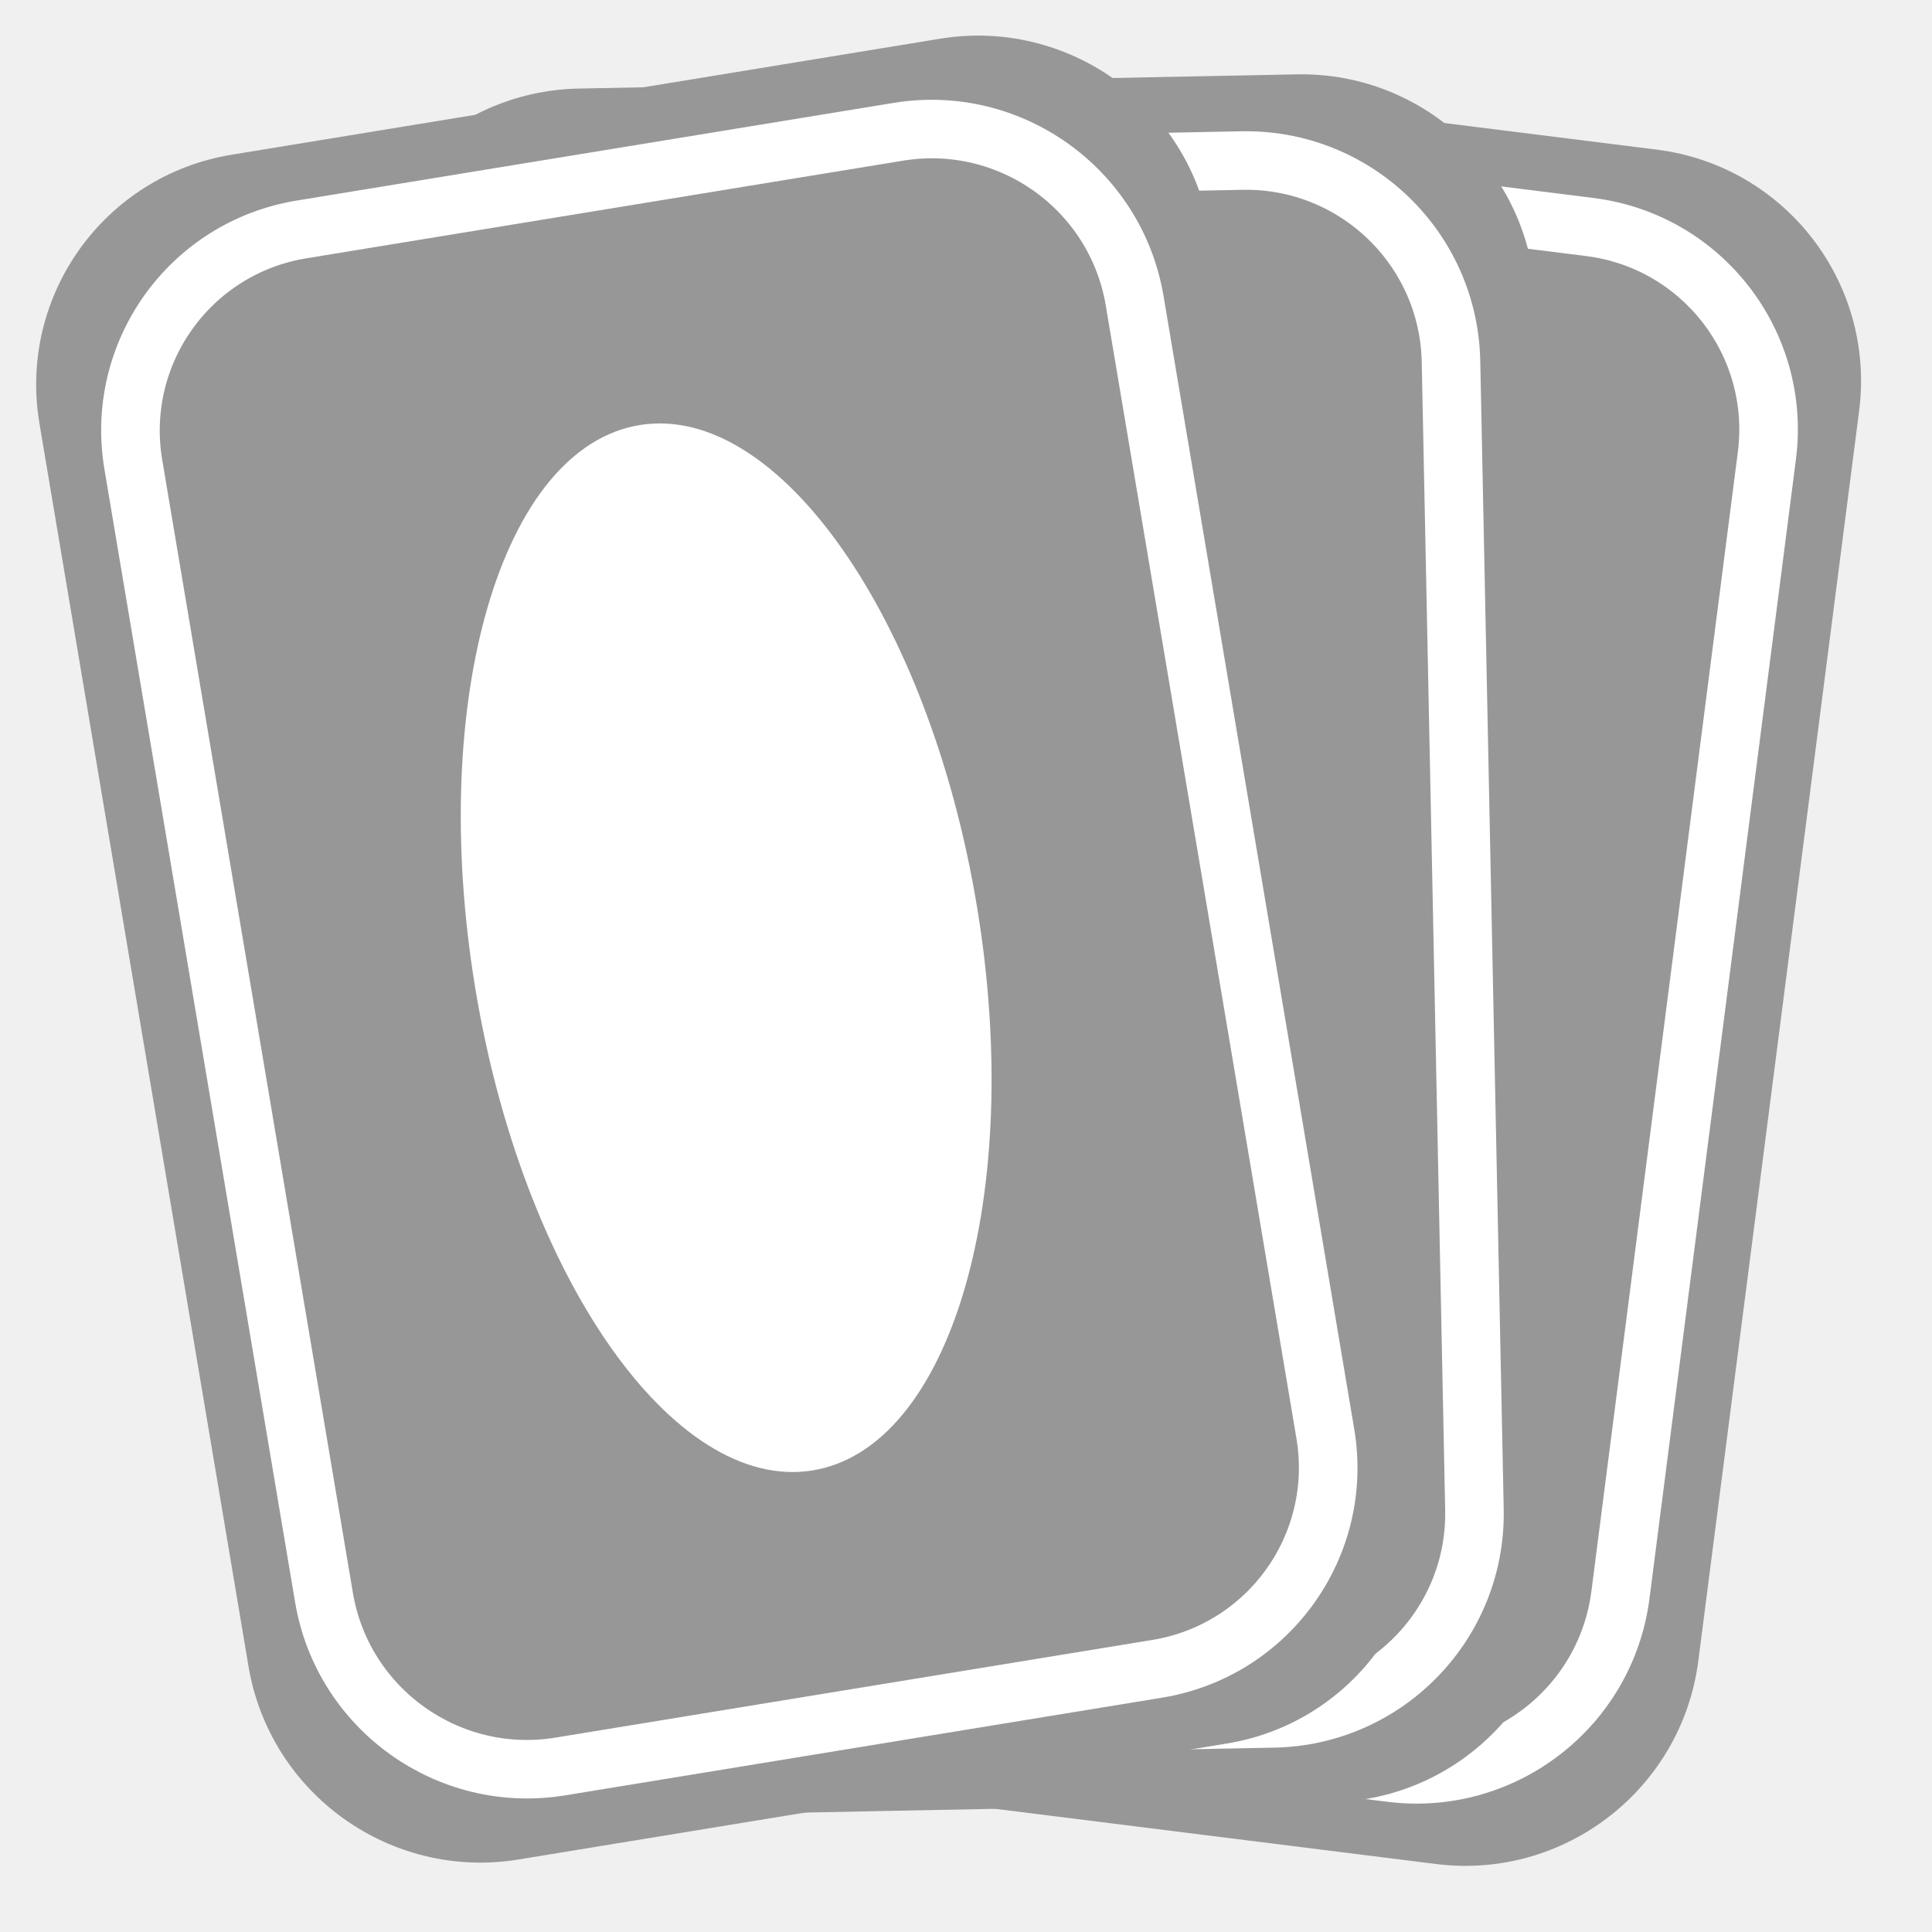
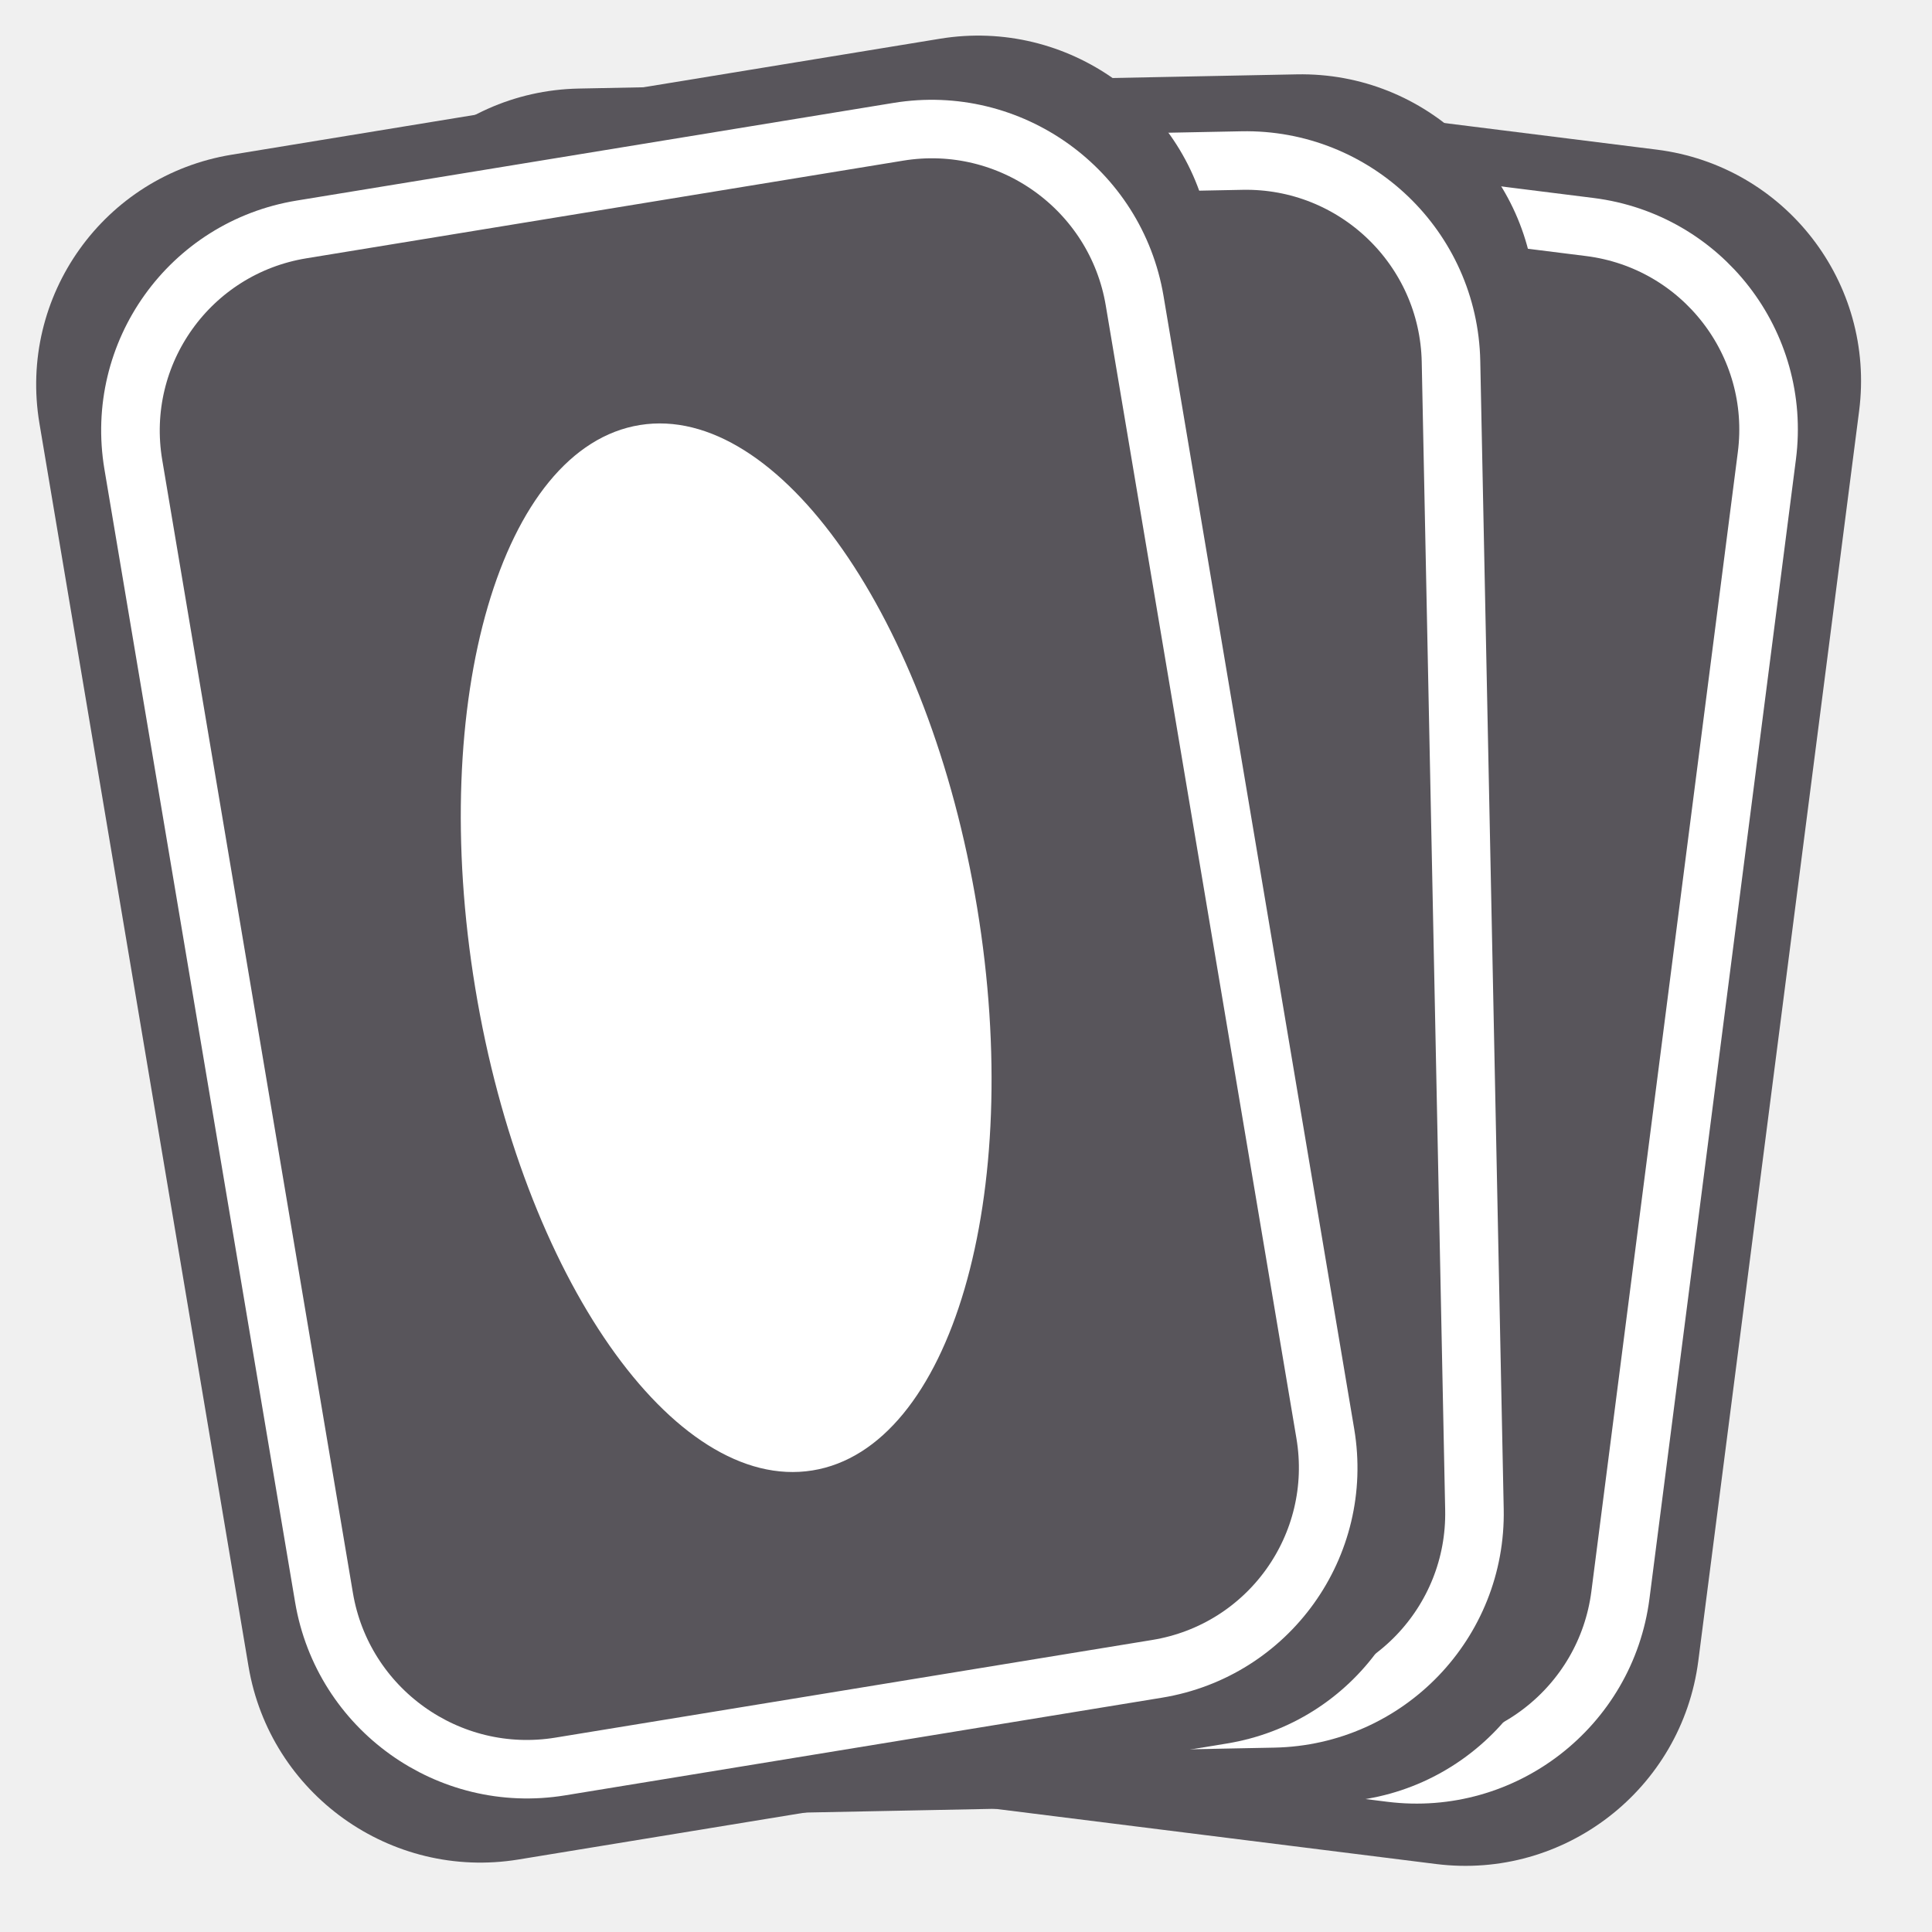
<svg xmlns="http://www.w3.org/2000/svg" width="33" height="33" viewBox="0 0 33 33" fill="none">
-   <rect width="20.263" height="29.525" rx="4" transform="matrix(0.99226 0.124268 -0.127605 0.991814 12.1594 0.534546)" fill="#979797" />
+   <rect width="20.263" height="29.525" rx="4" transform="matrix(0.99226 0.124268 -0.127605 0.991814 12.1594 0.534546)" fill="#58555b" />
  <rect x="0.432" y="0.558" width="17.333" height="26.62" rx="3.5" transform="matrix(0.992247 0.124364 -0.127509 0.991826 13.0699 1.54979)" stroke="white" />
  <ellipse cx="4.342" cy="9.048" rx="4.342" ry="9.048" transform="matrix(0.991853 0.127388 -0.13081 0.991407 17.1625 6.87402)" fill="white" />
-   <rect width="20.267" height="29.518" rx="4" transform="matrix(0.999803 -0.0197768 0.0203169 0.999795 5.88464 1.5918)" fill="#979797" />
+   <rect width="20.267" height="29.518" rx="4" transform="matrix(0.999803 -0.0197768 0.0203169 0.999795 5.88464 1.5918)" fill="#58555b" />
  <rect x="0.51" y="0.49" width="17.337" height="26.614" rx="3.5" transform="matrix(0.999805 -0.0196765 0.0204167 0.999793 6.85911 2.5348)" stroke="white" />
  <ellipse cx="4.343" cy="9.046" rx="4.343" ry="9.046" transform="matrix(0.999862 -0.0166315 0.0170858 0.999854 11.7711 7.14404)" fill="white" />
-   <rect width="20.26" height="29.528" rx="4" transform="matrix(0.986847 -0.161575 0.165874 0.986161 0.010376 3.28857)" fill="#979797" />
+   <rect width="20.26" height="29.528" rx="4" transform="matrix(0.986847 -0.161575 0.165874 0.986161 0.010376 3.28857)" fill="#58555b" />
  <rect x="0.576" y="0.412" width="17.331" height="26.623" rx="3.5" transform="matrix(0.986862 -0.161482 0.165968 0.986145 1.05968 4.17081)" stroke="white" />
  <ellipse cx="4.341" cy="9.049" rx="4.341" ry="9.049" transform="matrix(0.987364 -0.15847 0.162687 0.986678 6.64532 7.94739)" fill="white" />
</svg>
